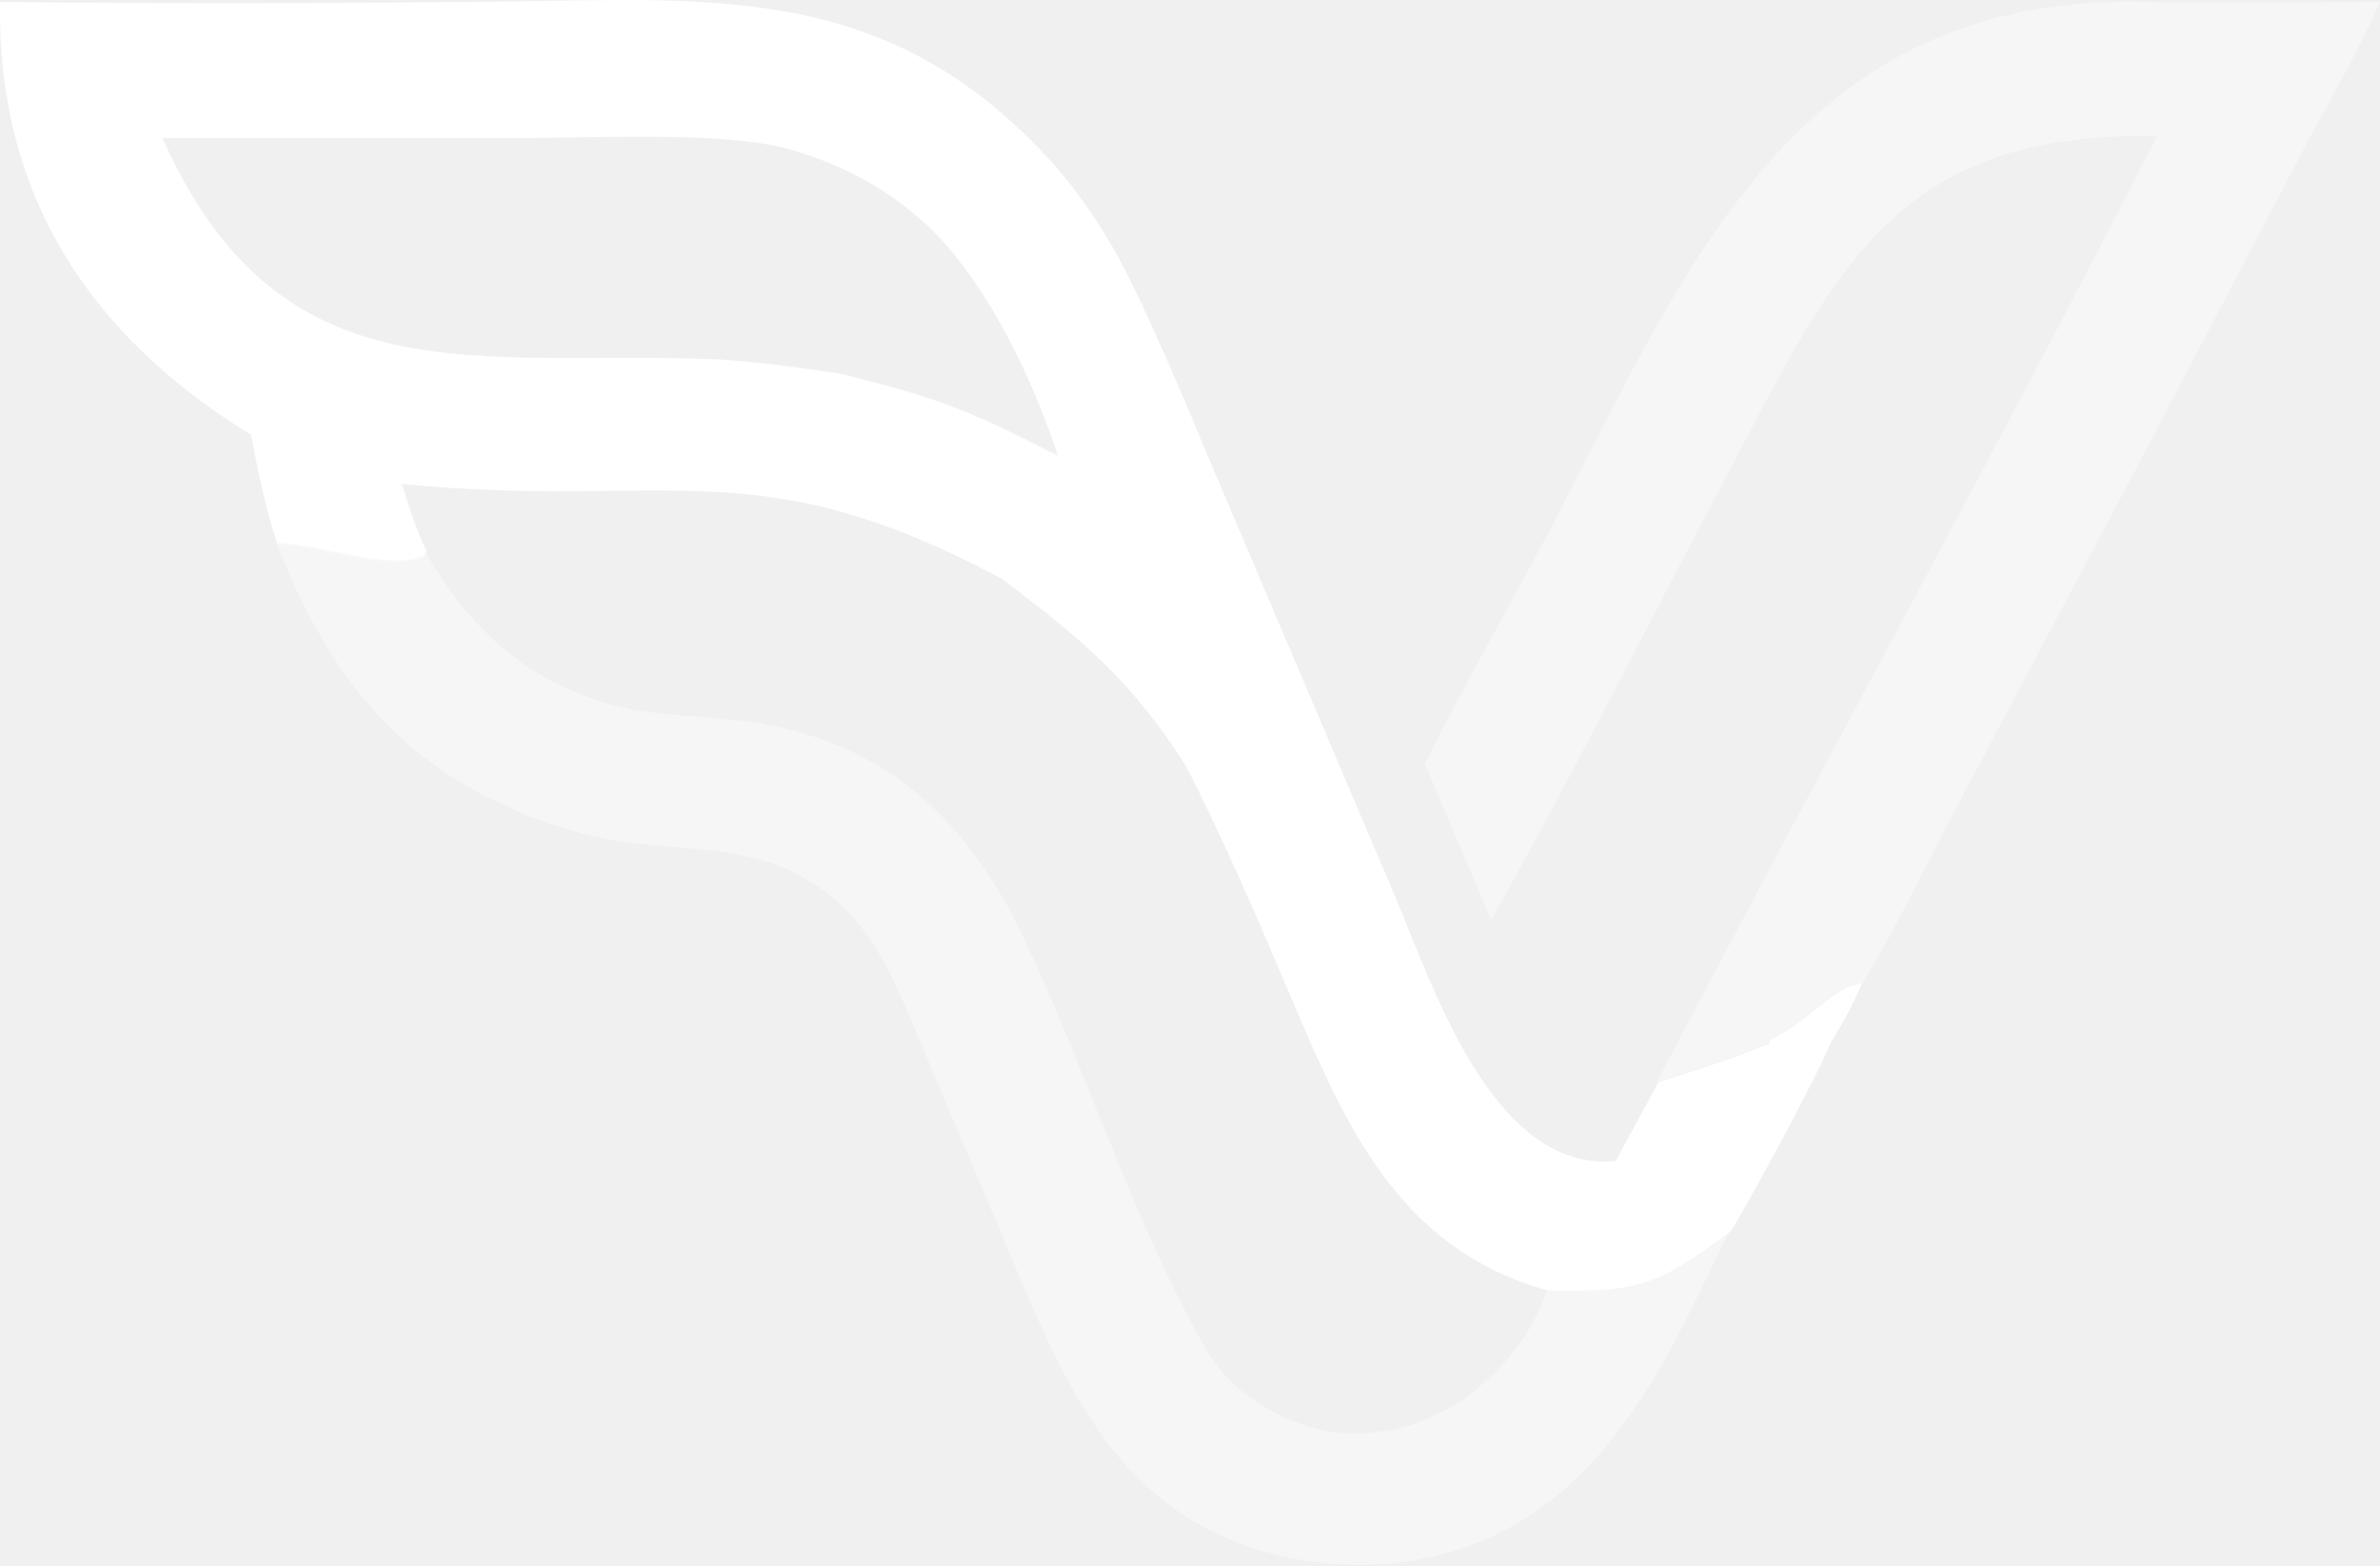
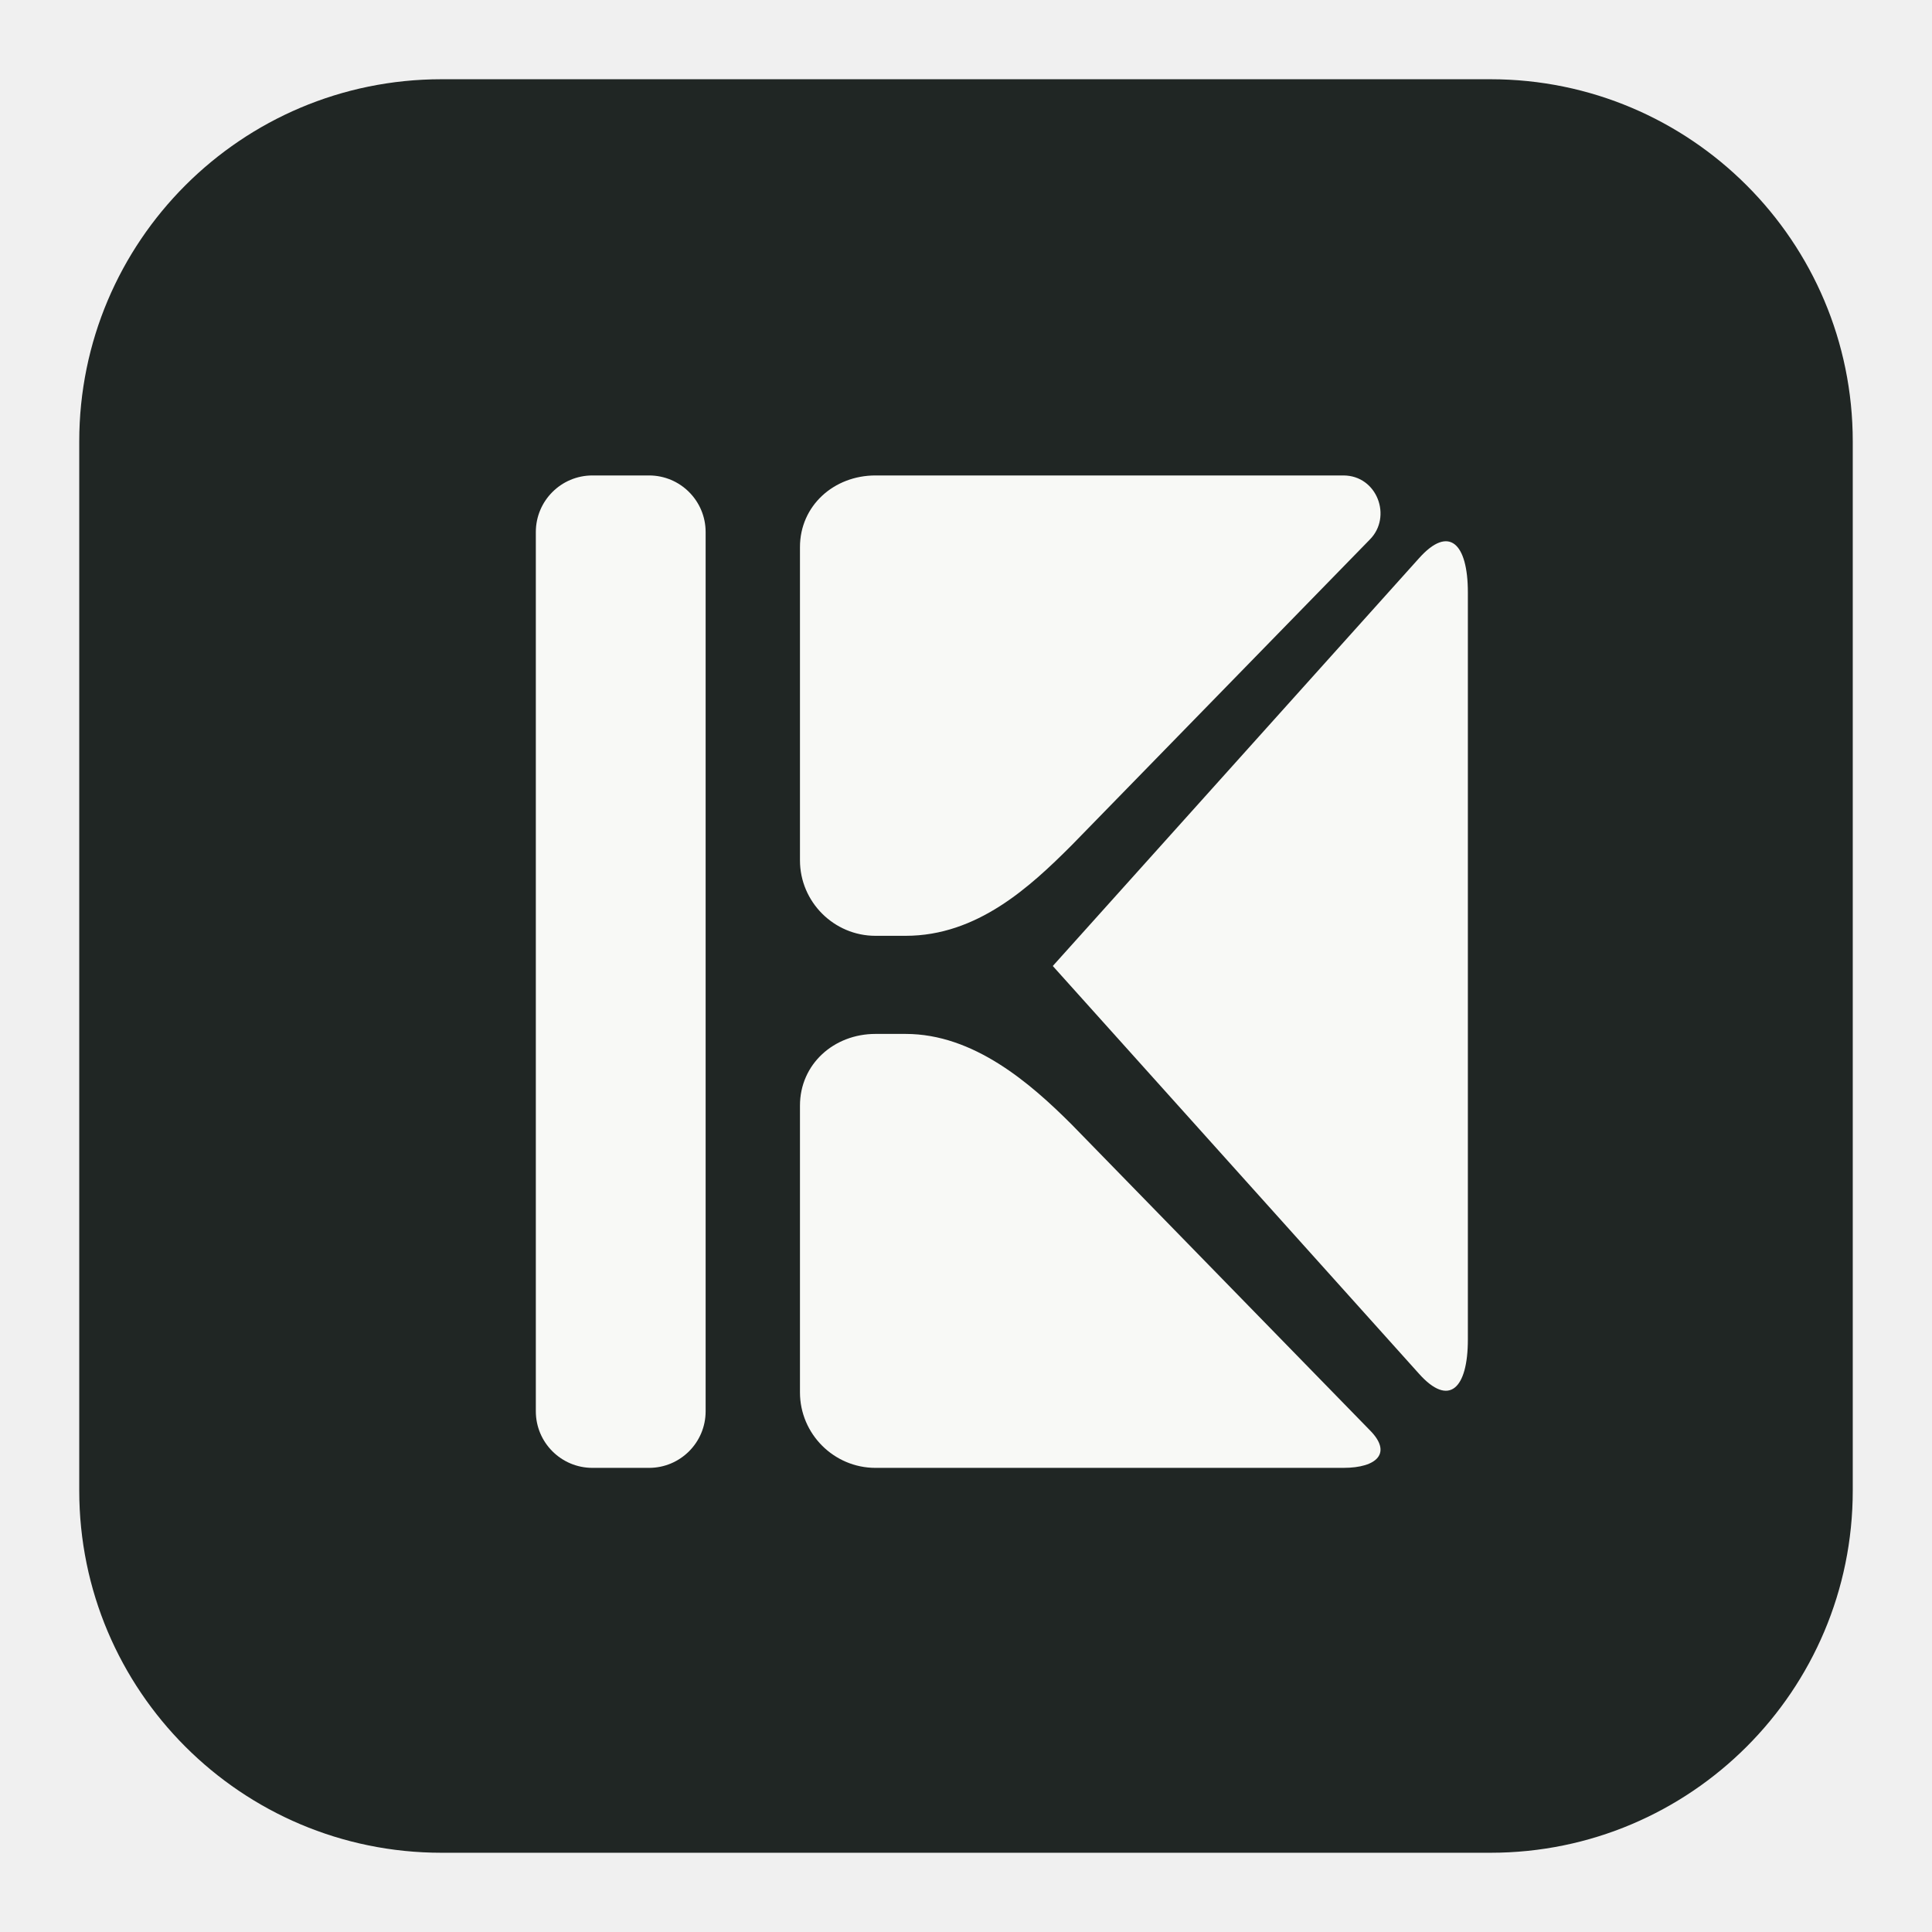
- <svg xmlns="http://www.w3.org/2000/svg" width="993" height="653" viewBox="0 0 993 653" fill="none">
-   <path d="M738.429,435.19C722.689,442.031,708.318,446.135,691.894,451.609L674.101,484.444C622.092,489.234,597.456,409.879,581.032,371.569L507.125,197.81C496.175,171.815,477.698,126.665,464.011,102.722C455.115,87.671,444.85,73.305,432.532,60.992C362.046,-11.522,285.401,0.792,192.332,0.792C128.005,1.476,64.362,1.476,0.035,0.792C-1.334,81.515,37.673,140.347,104.738,181.392C107.475,195.758,110.897,212.86,115.687,226.542C134.848,227.226,161.537,238.171,176.592,232.015L177.961,229.962C173.171,219.701,171.118,212.86,167.696,201.915C277.873,212.86,314.827,186.18,418.161,241.592C451.009,266.22,472.223,284.006,494.806,319.578C509.862,348.995,523.548,380.463,536.551,411.247C559.134,463.922,579.663,516.597,639.2,536.436C641.253,537.12,643.306,537.804,646.044,538.488C684.366,539.172,691.209,536.436,722.004,513.861C722.004,513.861,722.004,513.861,722.004,513.861C729.532,502.231,758.958,447.504,763.749,435.19C769.223,426.297,772.645,420.14,776.751,410.563C765.117,411.247,753.484,427.665,738.429,433.822ZM351.097,156.08C331.935,153.345,318.249,151.292,299.088,149.924C199.86,145.819,117.055,168.394,67.783,57.572L218.337,57.572C249.131,57.572,299.088,54.835,327.145,61.676C350.412,67.833,372.311,79.462,389.419,96.564C412.686,119.824,431.163,158.817,441.428,190.285C403.79,171.131,392.156,166.342,351.097,156.08Z" fill="white" />
-   <path d="M115.003,226.542C134.164,227.226,160.853,238.171,175.908,232.015L177.277,229.962C195.754,262.115,219.021,284.006,255.975,294.267C274.452,299.056,292.928,298.372,312.09,301.108C368.205,308.633,404.475,342.154,427.742,392.777C453.746,447.504,473.592,511.808,503.703,563.8C517.39,587.058,550.237,602.109,574.873,597.32C605.668,594.584,635.779,567.904,645.359,538.488C683.682,539.172,690.525,536.436,721.32,513.861C696.684,565.167,672.048,621.948,615.933,643.838C589.928,654.1,561.871,655.467,535.182,649.311C466.749,633.577,444.85,578.849,420.898,522.069L385.313,437.927C375.048,413.983,366.837,390.04,346.307,373.622C318.933,351.731,290.875,355.836,258.712,351.046C242.973,348.311,227.917,344.206,213.547,337.365C161.537,314.79,134.848,276.481,115.003,225.858L115.003,225.858Z" fill="white" fill-opacity="0.4" />
-   <path d="M299.772,149.924C318.933,151.292,332.62,152.66,351.781,156.08C392.841,166.342,404.475,171.131,442.113,190.285C451.009,204.651,492.753,302.476,495.491,320.262C472.908,284.69,452.378,267.588,418.846,242.277C398.316,204.651,377.102,184.813,340.147,164.29C327.145,160.185,312.09,156.08,299.772,149.924Z" fill="white" fill-opacity="0.4" />
-   <path d="M104.738,181.392C111.581,184.129,169.749,203.967,167.696,202.599C171.118,213.544,173.171,220.385,177.961,230.646L176.592,232.699C161.537,238.856,134.848,227.91,115.687,227.226C111.581,213.544,108.159,196.442,104.738,182.076Z" fill="white" fill-opacity="0.3" />
-   <path d="M594.719,318.211C611.143,285.374,630.304,251.853,647.412,219.701C704.212,110.246,749.378,-2.629,895.14,0.792C925.935,1.476,962.205,0.792,993,0.792C986.156,17.21,971.785,42.521,962.889,58.94L889.666,198.494L817.127,335.313C805.493,357.203,789.069,391.408,776.067,411.931C764.433,412.615,752.799,429.033,737.744,435.19C722.004,442.031,707.634,446.135,691.209,451.609C759.643,320.947,832.866,188.233,899.931,56.887C787.701,54.151,763.749,117.087,717.899,203.283C686.419,262.799,654.94,325.735,622.092,383.883L594.034,317.527Z" fill="white" fill-opacity="0.4" />
+ <svg xmlns="http://www.w3.org/2000/svg" viewBox="0 0 512 512" fill="none">
+   <rect x="21" y="21" width="470" height="470" rx="96" fill="#202624" />
+   <rect x="142" y="126" width="45" height="263" rx="15" fill="#F8F9F6" />
+   <path d="M212 145C212 134 221 126 232 126H356C365 126 369 137 363 143L284 224C273 235 259 248 240 248H232C221 248 212 239 212 228V145Z" fill="#F8F9F6" />
+   <path d="M279 256L376 148C384 139 389 144 389 157V355C389 368 384 373 376 364L279 256Z" fill="#F8F9F6" />
+   <path d="M212 293C212 282 221 274 232 274H240C258 274 273 287 284 298L363 379C369 385 365 389 356 389H232C221 389 212 380 212 369V293Z" fill="#F8F9F6" />
</svg>
